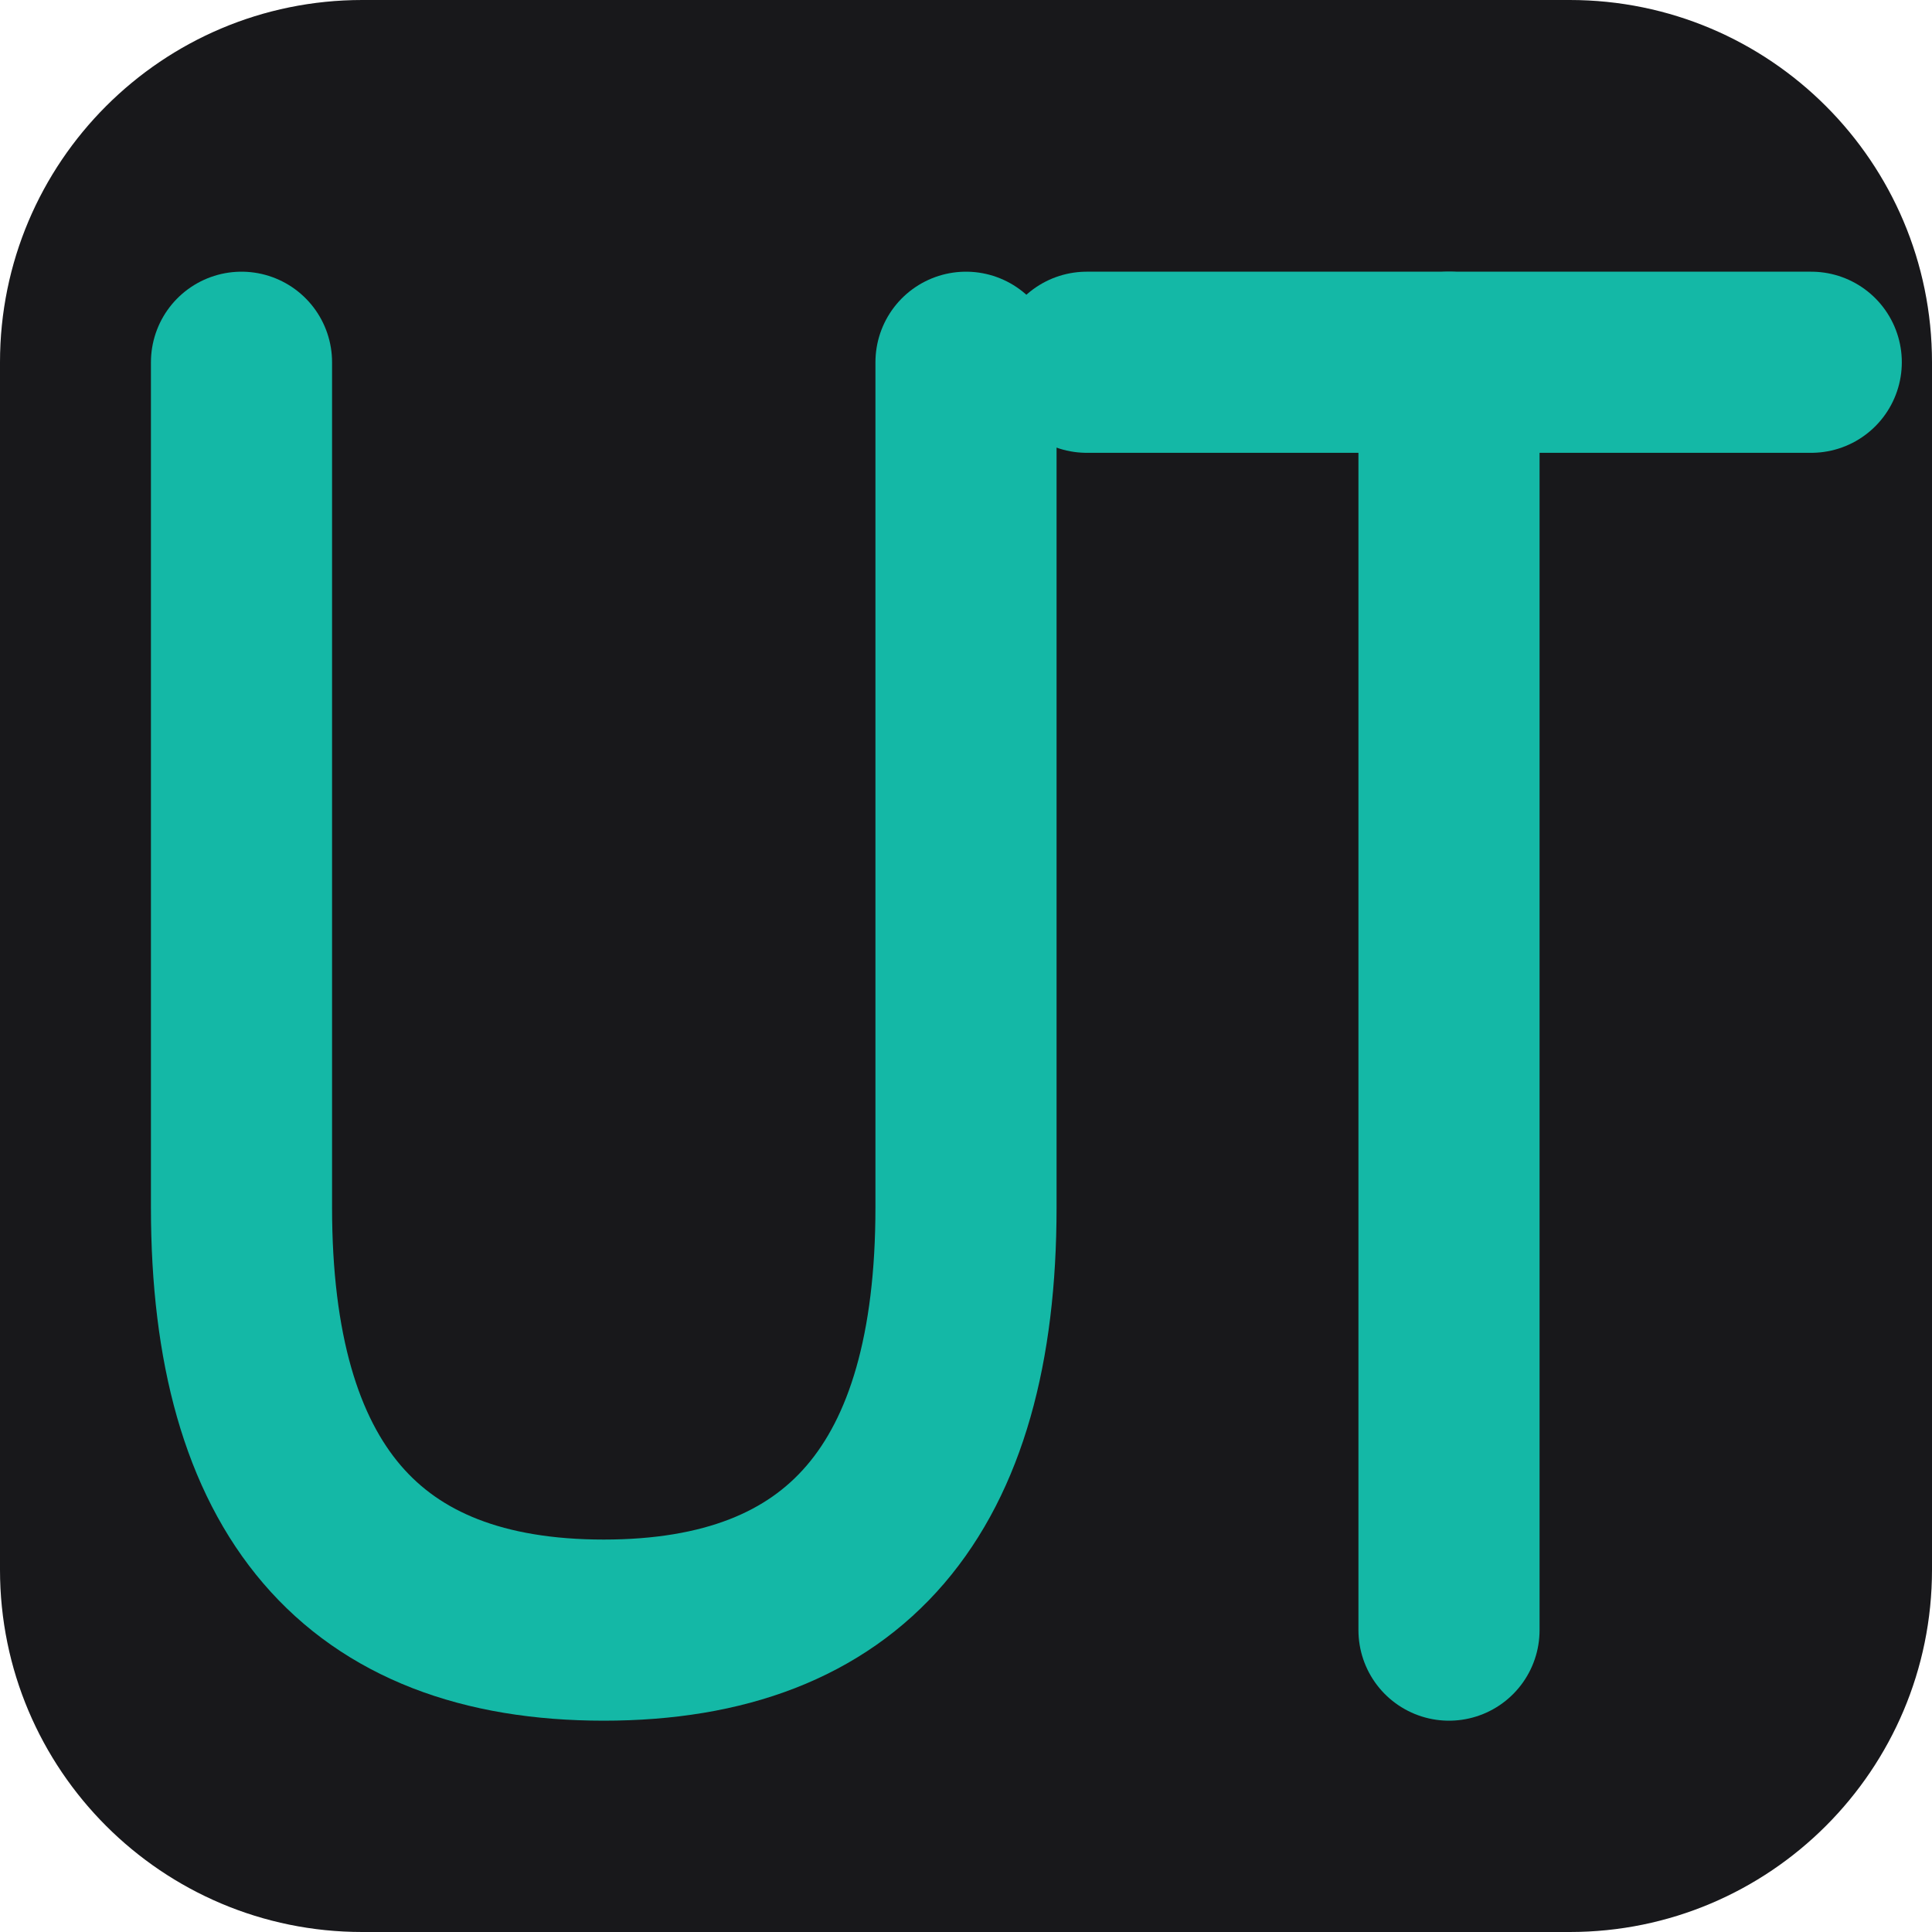
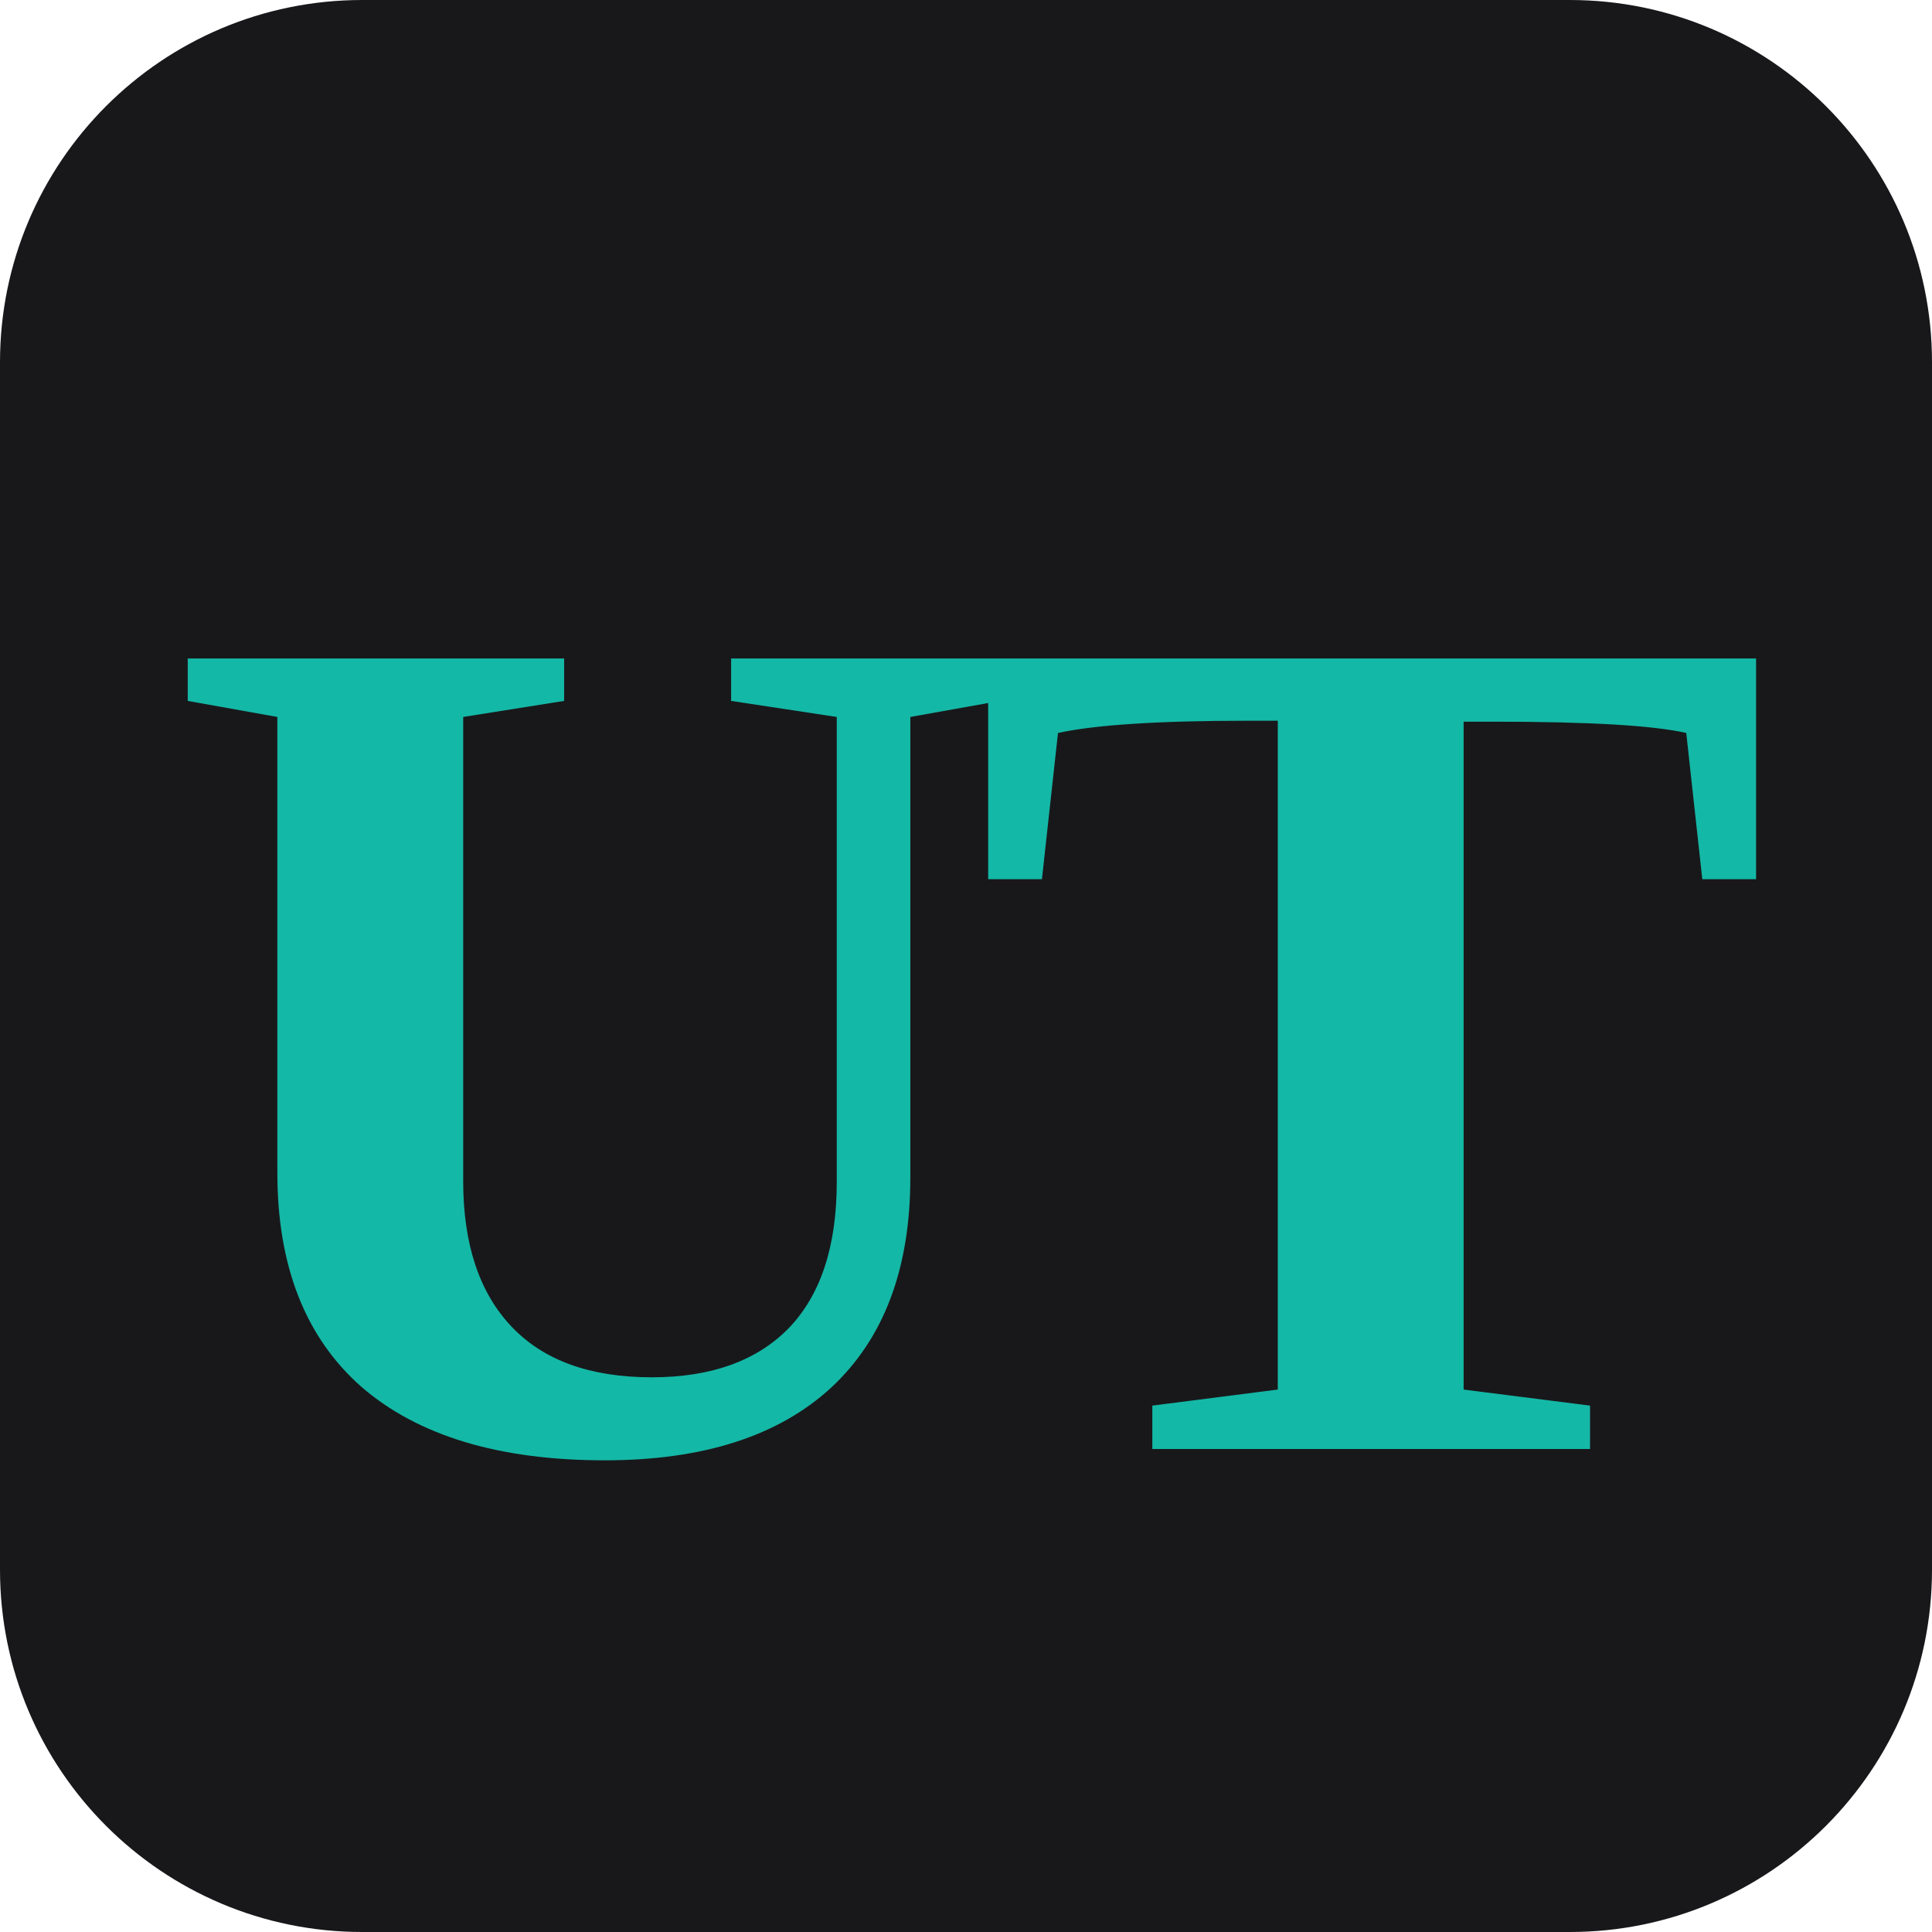
<svg xmlns="http://www.w3.org/2000/svg" viewBox="0 0 32 32">
  <rect width="32" height="32" rx="6" fill="#18181b" />
-   <path d="M4 6 L4 20 Q4 27 10 27 Q16 27 16 20 L16 6" stroke="#14b8a6" stroke-width="3" stroke-linecap="round" stroke-linejoin="round" fill="none" />
-   <line x1="18" y1="6" x2="30" y2="6" stroke="#14b8a6" stroke-width="3" stroke-linecap="round" />
-   <line x1="24" y1="6" x2="24" y2="27" stroke="#14b8a6" stroke-width="3" stroke-linecap="round" />
+   <text x="16" y="24" text-anchor="middle" font-family="Georgia, 'Times New Roman', serif" font-size="20" font-weight="700" fill="#14b8a6" letter-spacing="-1">UT</text>
</svg>
